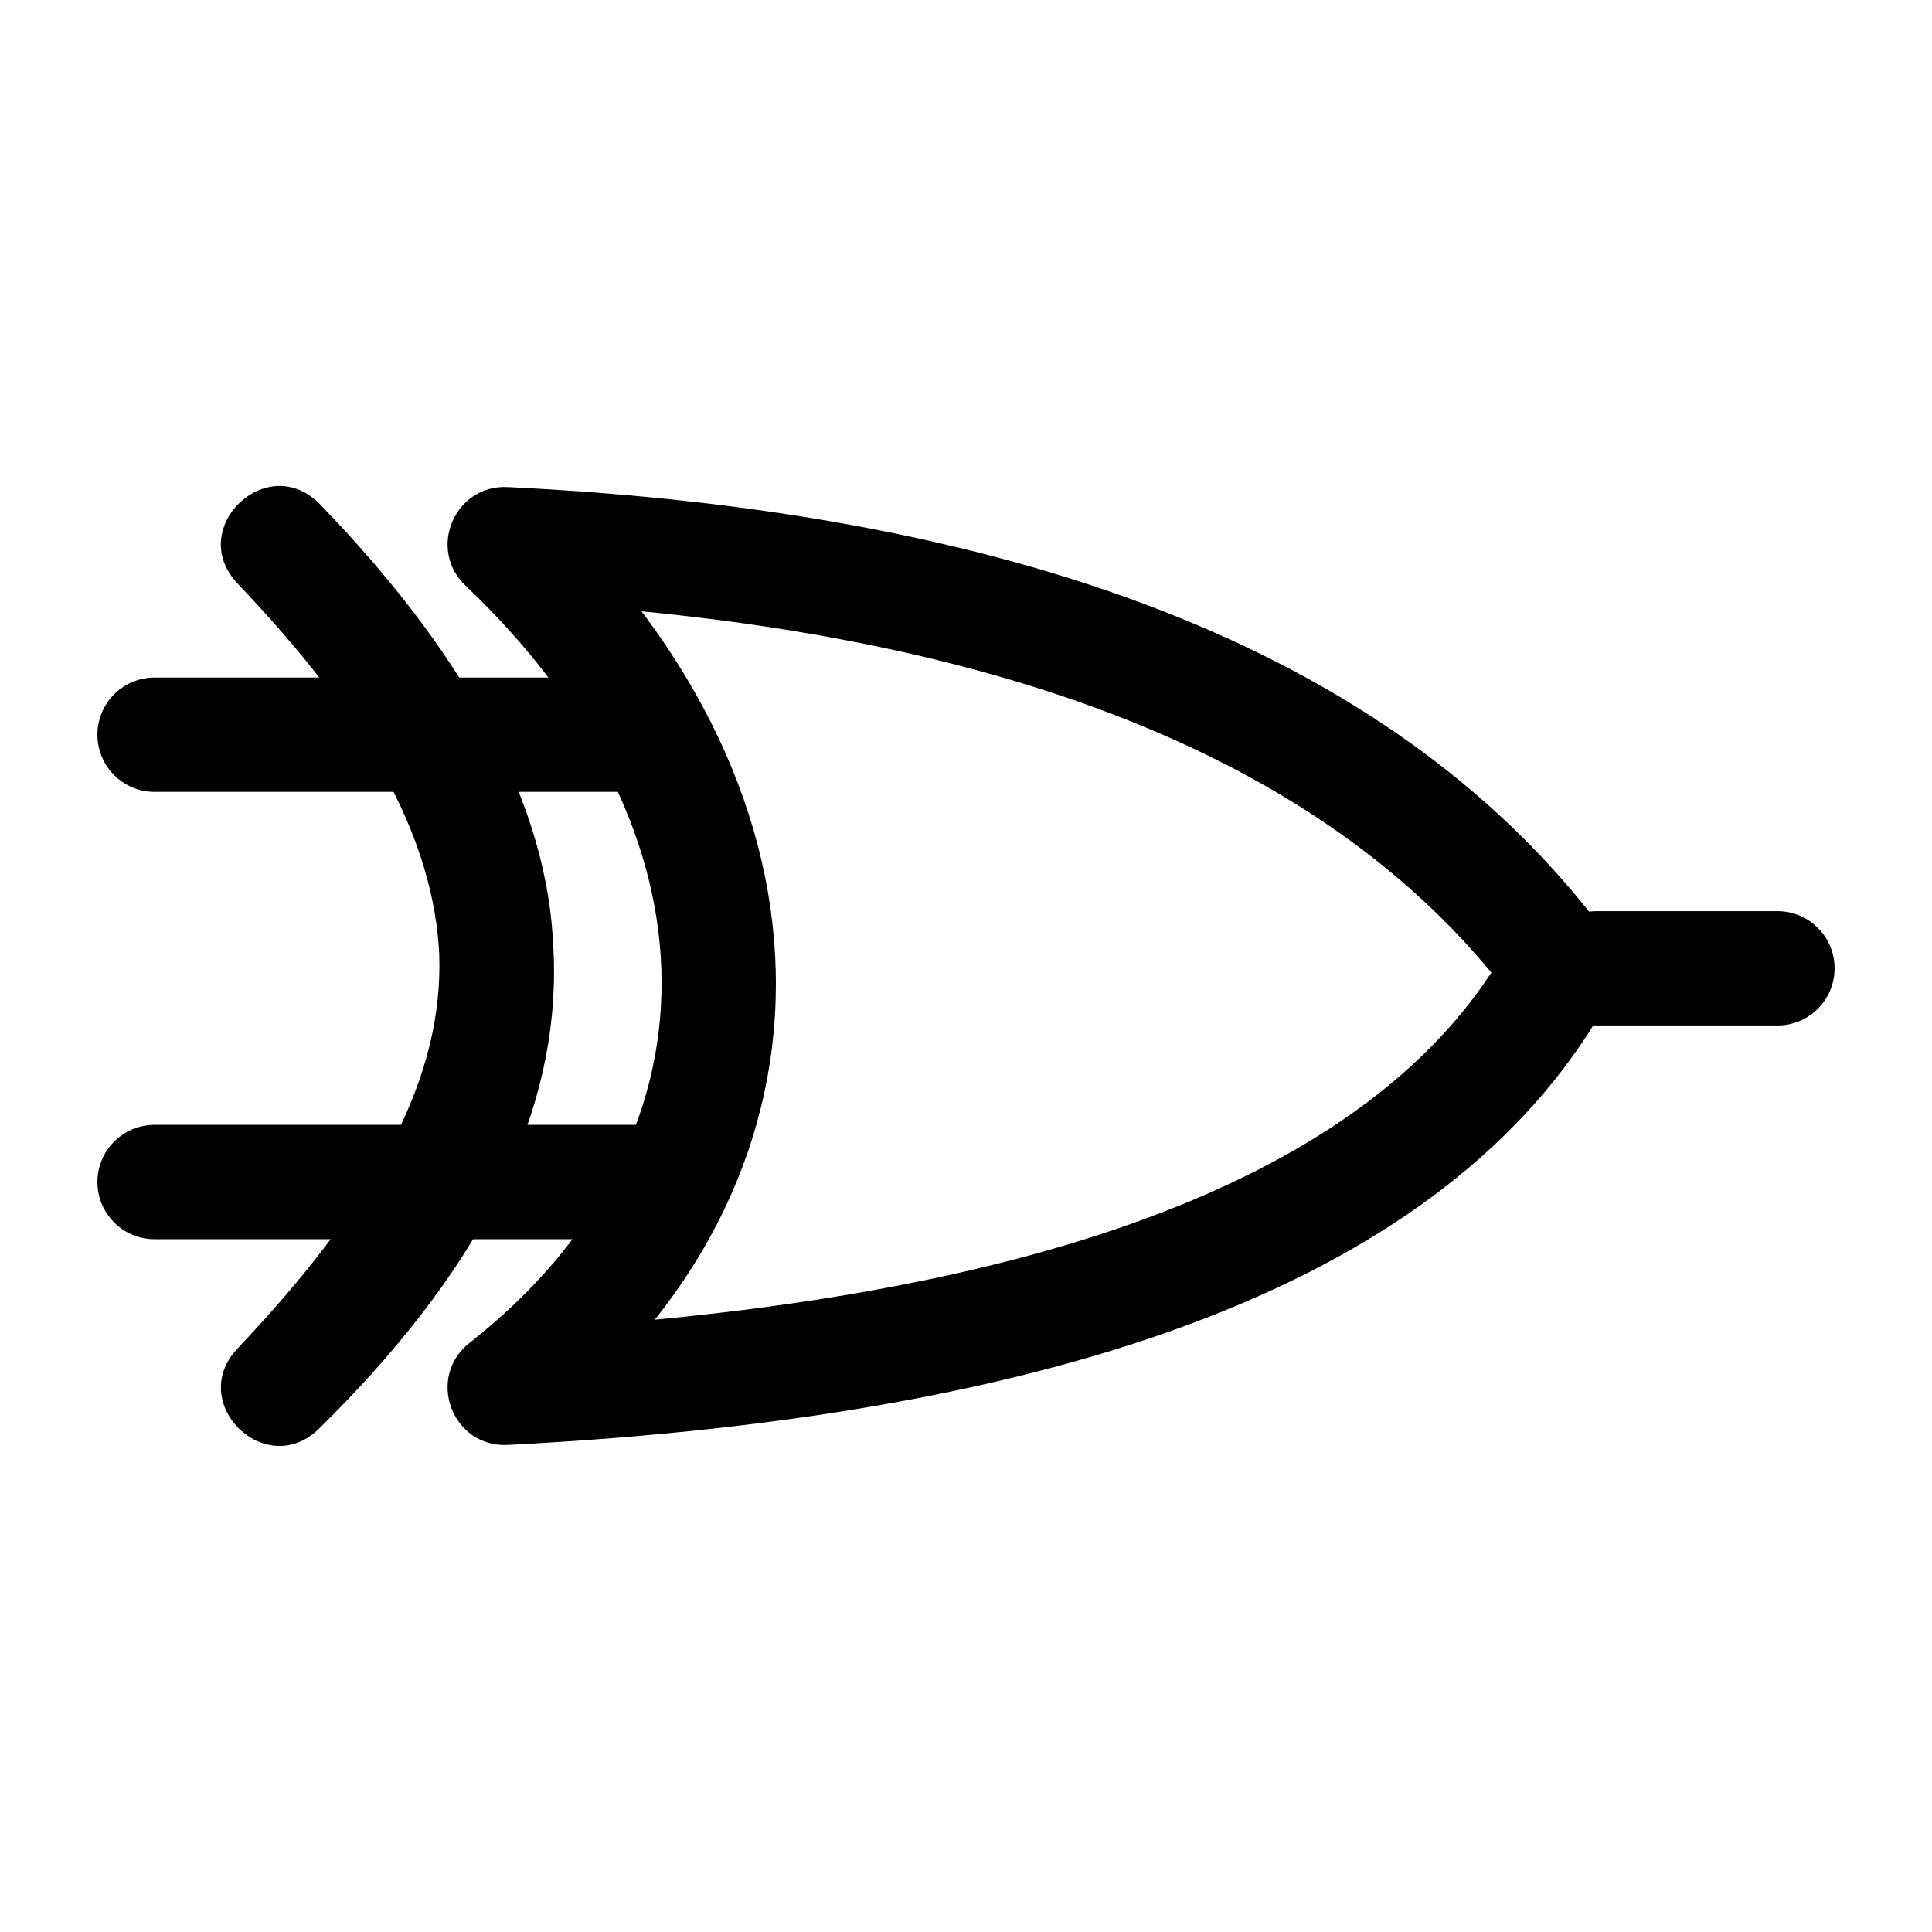
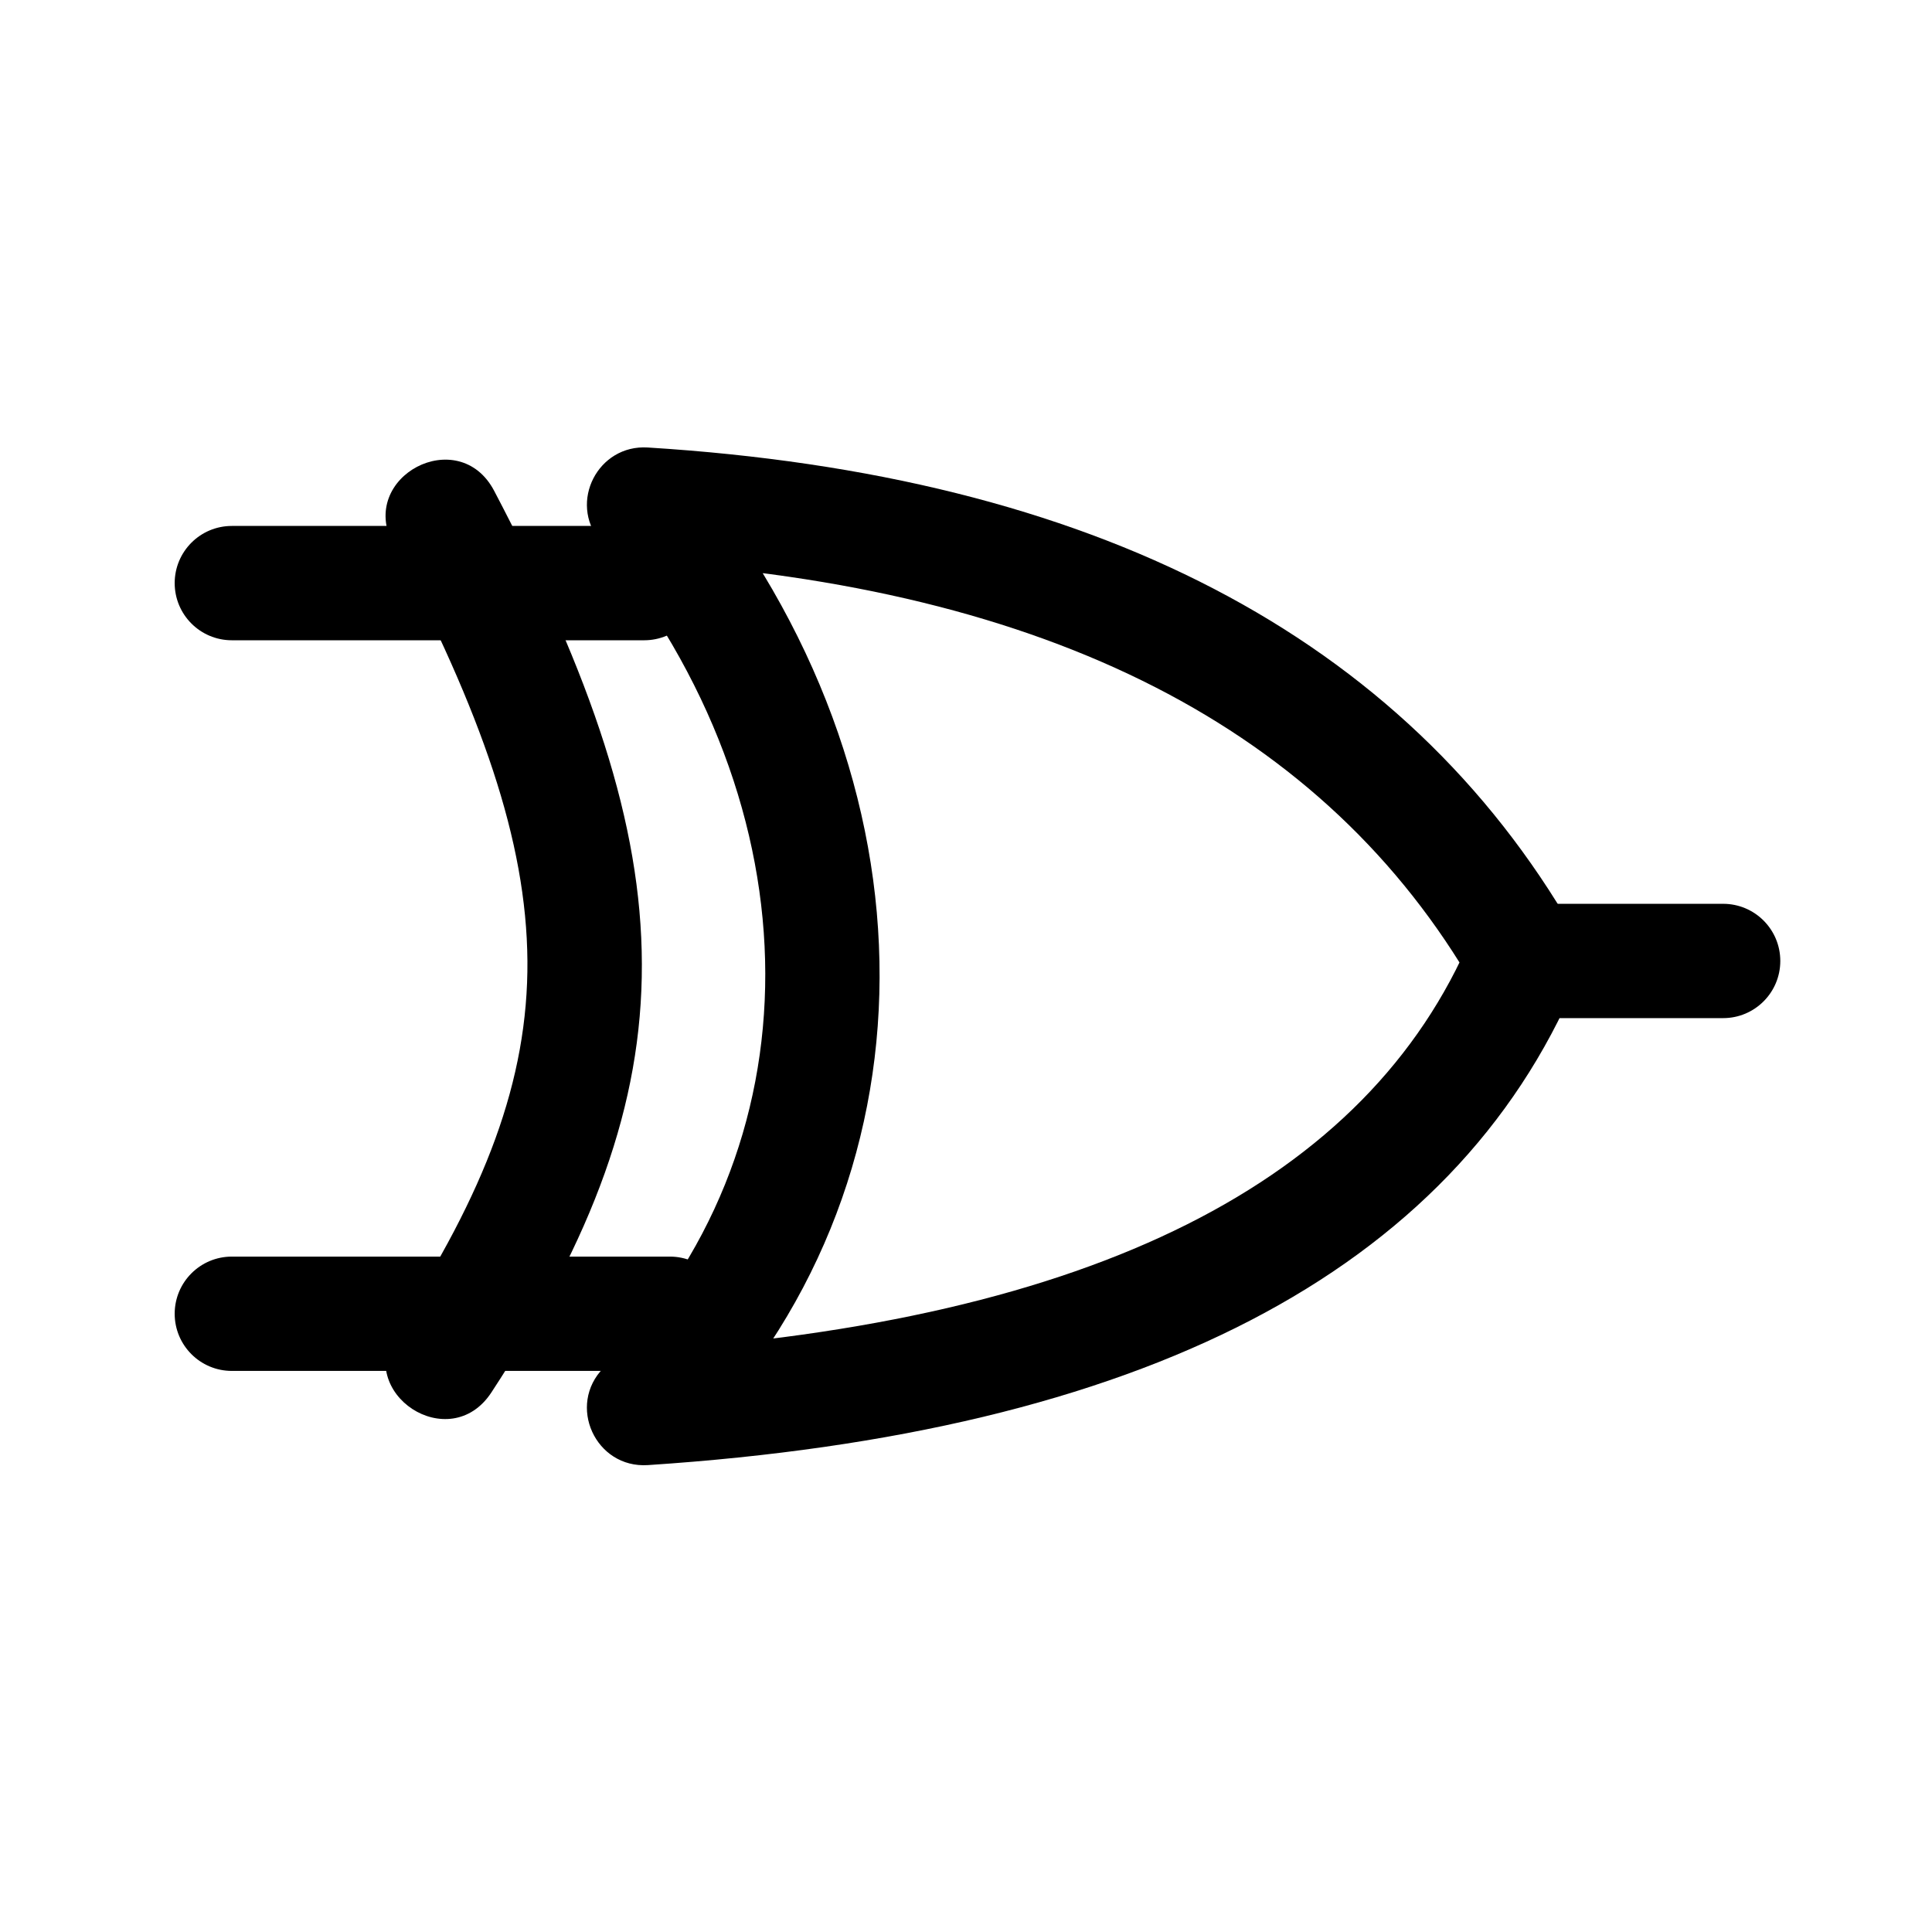
<svg xmlns="http://www.w3.org/2000/svg" width="500" height="500" viewBox="0 0 500 500" version="1.1" baseProfile="full">
  <g transform="scale(1,-1) translate(0,-500)">
-     <path d="M 41.755 1.194 L 5.278 1.194 C 3.008 1.194 1.169 3.034 1.169 5.303 C 1.169 7.573 3.008 9.413 5.278 9.413 L 41.755 9.413 C 44.025 9.413 45.864 7.573 45.864 5.303 C 45.864 3.034 44.025 1.194 41.755 1.194 Z" transform="scale(3.6,3.6) translate(5.833333,48.61111)" opacity="1" />
-     <path d="M 18.333 1.002 L 5.387 1.002 C 3.117 1.002 1.278 2.841 1.278 5.111 C 1.278 7.38 3.117 9.22 5.387 9.22 L 18.333 9.22 C 20.603 9.22 22.442 7.38 22.442 5.111 C 22.442 2.841 20.603 1.002 18.333 1.002 Z" transform="scale(3.6,3.6) translate(109.4444,64.16667)" opacity="1" />
-     <path d="M 8.015 68.859 C 30.319 47.656 30.211 19.692 7.725 2.001 L 4.974 9.334 C 44.477 11.36 68.514 20.912 77.465 37.354 L 77.772 32.942 C 64.88 50.343 40.721 60.05 4.986 61.776 L 8.015 68.859 Z M 2.353 62.903 C -0.407 65.527 1.578 70.169 5.382 69.985 C 43.349 68.151 69.784 57.53 84.376 37.835 C 85.328 36.55 85.448 34.829 84.683 33.424 C 74.019 13.837 47.463 3.284 5.394 1.127 C 1.392 0.921 -0.507 5.982 2.643 8.46 C 21.057 22.947 21.142 45.041 2.353 62.903 Z" transform="scale(3.6,3.6) translate(31.11111,33.88889)" opacity="1" />
-     <path d="M 39.889 1.129 L 5.278 1.129 C 3.008 1.129 1.169 2.969 1.169 5.238 C 1.169 7.508 3.008 9.348 5.278 9.348 L 39.889 9.348 C 42.159 9.348 43.999 7.508 43.999 5.238 C 43.999 2.969 42.159 1.129 39.889 1.129 Z" transform="scale(3.6,3.6) translate(5.833333,80.83334)" opacity="1" />
-     <path d="M 8.316 68.711 C 30.686 45.168 30.664 26.019 8.322 2.406 L 2.457 8.161 C 21.696 27.069 21.724 43.04 2.384 63.023 L 8.316 68.711 Z M 2.358 63.05 C -1.398 67.004 4.497 72.657 8.29 68.738 C 30.742 45.54 30.704 24.4 8.217 2.3 C 4.38 -1.472 -1.346 4.146 2.352 8.055 C 21.697 28.5 21.714 42.68 2.358 63.05 Z" transform="scale(3.6,3.6) translate(14.72222,33.88889)" opacity="1" />
+     <path d="M 36.769 1.169 L 5.278 1.169 C 3.008 1.169 1.169 3.008 1.169 5.278 C 1.169 7.547 3.008 9.387 5.278 9.387 L 36.769 9.387 C 39.039 9.387 40.878 7.547 40.878 5.278 C 40.878 3.008 39.039 1.169 36.769 1.169 Z" transform="scale(3.6,3.6) translate(11.38889,39.16667)" opacity="1" />
+     <path d="M 19.43 1.253 L 5.112 1.253 C 2.843 1.253 1.003 3.092 1.003 5.362 C 1.003 7.631 2.843 9.471 5.112 9.471 L 19.43 9.471 C 21.7 9.471 23.539 7.631 23.539 5.362 C 23.539 3.092 21.7 1.253 19.43 1.253 Z" transform="scale(3.6,3.6) translate(104.4444,64.44445)" opacity="1" />
+     <path d="M 8.38 72.721 C 26.788 50.232 26.701 21.059 8.121 2.275 L 4.93 9.265 C 37.53 11.414 57.203 21.46 64.662 39.066 L 64.886 35.41 C 54.19 53.962 34.381 64.189 4.945 66.017 L 8.38 72.721 Z M 2.02 67.515 C -0.252 70.291 1.874 74.441 5.454 74.219 C 37.442 72.234 59.797 60.691 72.006 39.515 C 72.649 38.399 72.732 37.046 72.229 35.86 C 63.342 14.882 40.85 3.396 5.47 1.065 C 1.697 0.816 -0.381 5.366 2.278 8.055 C 17.785 23.731 17.858 48.167 2.02 67.515 Z" transform="scale(3.6,3.6) translate(41.11111,32.5)" opacity="1" />
+     <path d="M 34.922 1.194 L 5.278 1.194 C 3.008 1.194 1.169 3.034 1.169 5.304 C 1.169 7.573 3.008 9.413 5.278 9.413 L 34.922 9.413 C 37.192 9.413 39.031 7.573 39.031 5.304 C 39.031 3.034 37.192 1.194 34.922 1.194 Z" transform="scale(3.6,3.6) translate(11.38889,91.66667)" opacity="1" />
+     <path d="M 8.859 67.768 C 22.852 41.119 23.243 25.37 8.665 2.966 L 1.784 7.458 C 14.596 27.022 14.28 39.767 1.583 63.947 L 8.859 67.768 Z M 1.583 63.947 C -0.964 68.798 6.312 72.618 8.859 67.768 C 22.852 41.12 23.245 25.23 8.659 2.956 C 5.662 -1.621 -1.207 2.862 1.777 7.448 C 14.596 27.149 14.283 39.761 1.583 63.947 Z" transform="scale(3.6,3.6) translate(26.66667,35.83333)" opacity="1" />
  </g>
</svg>
